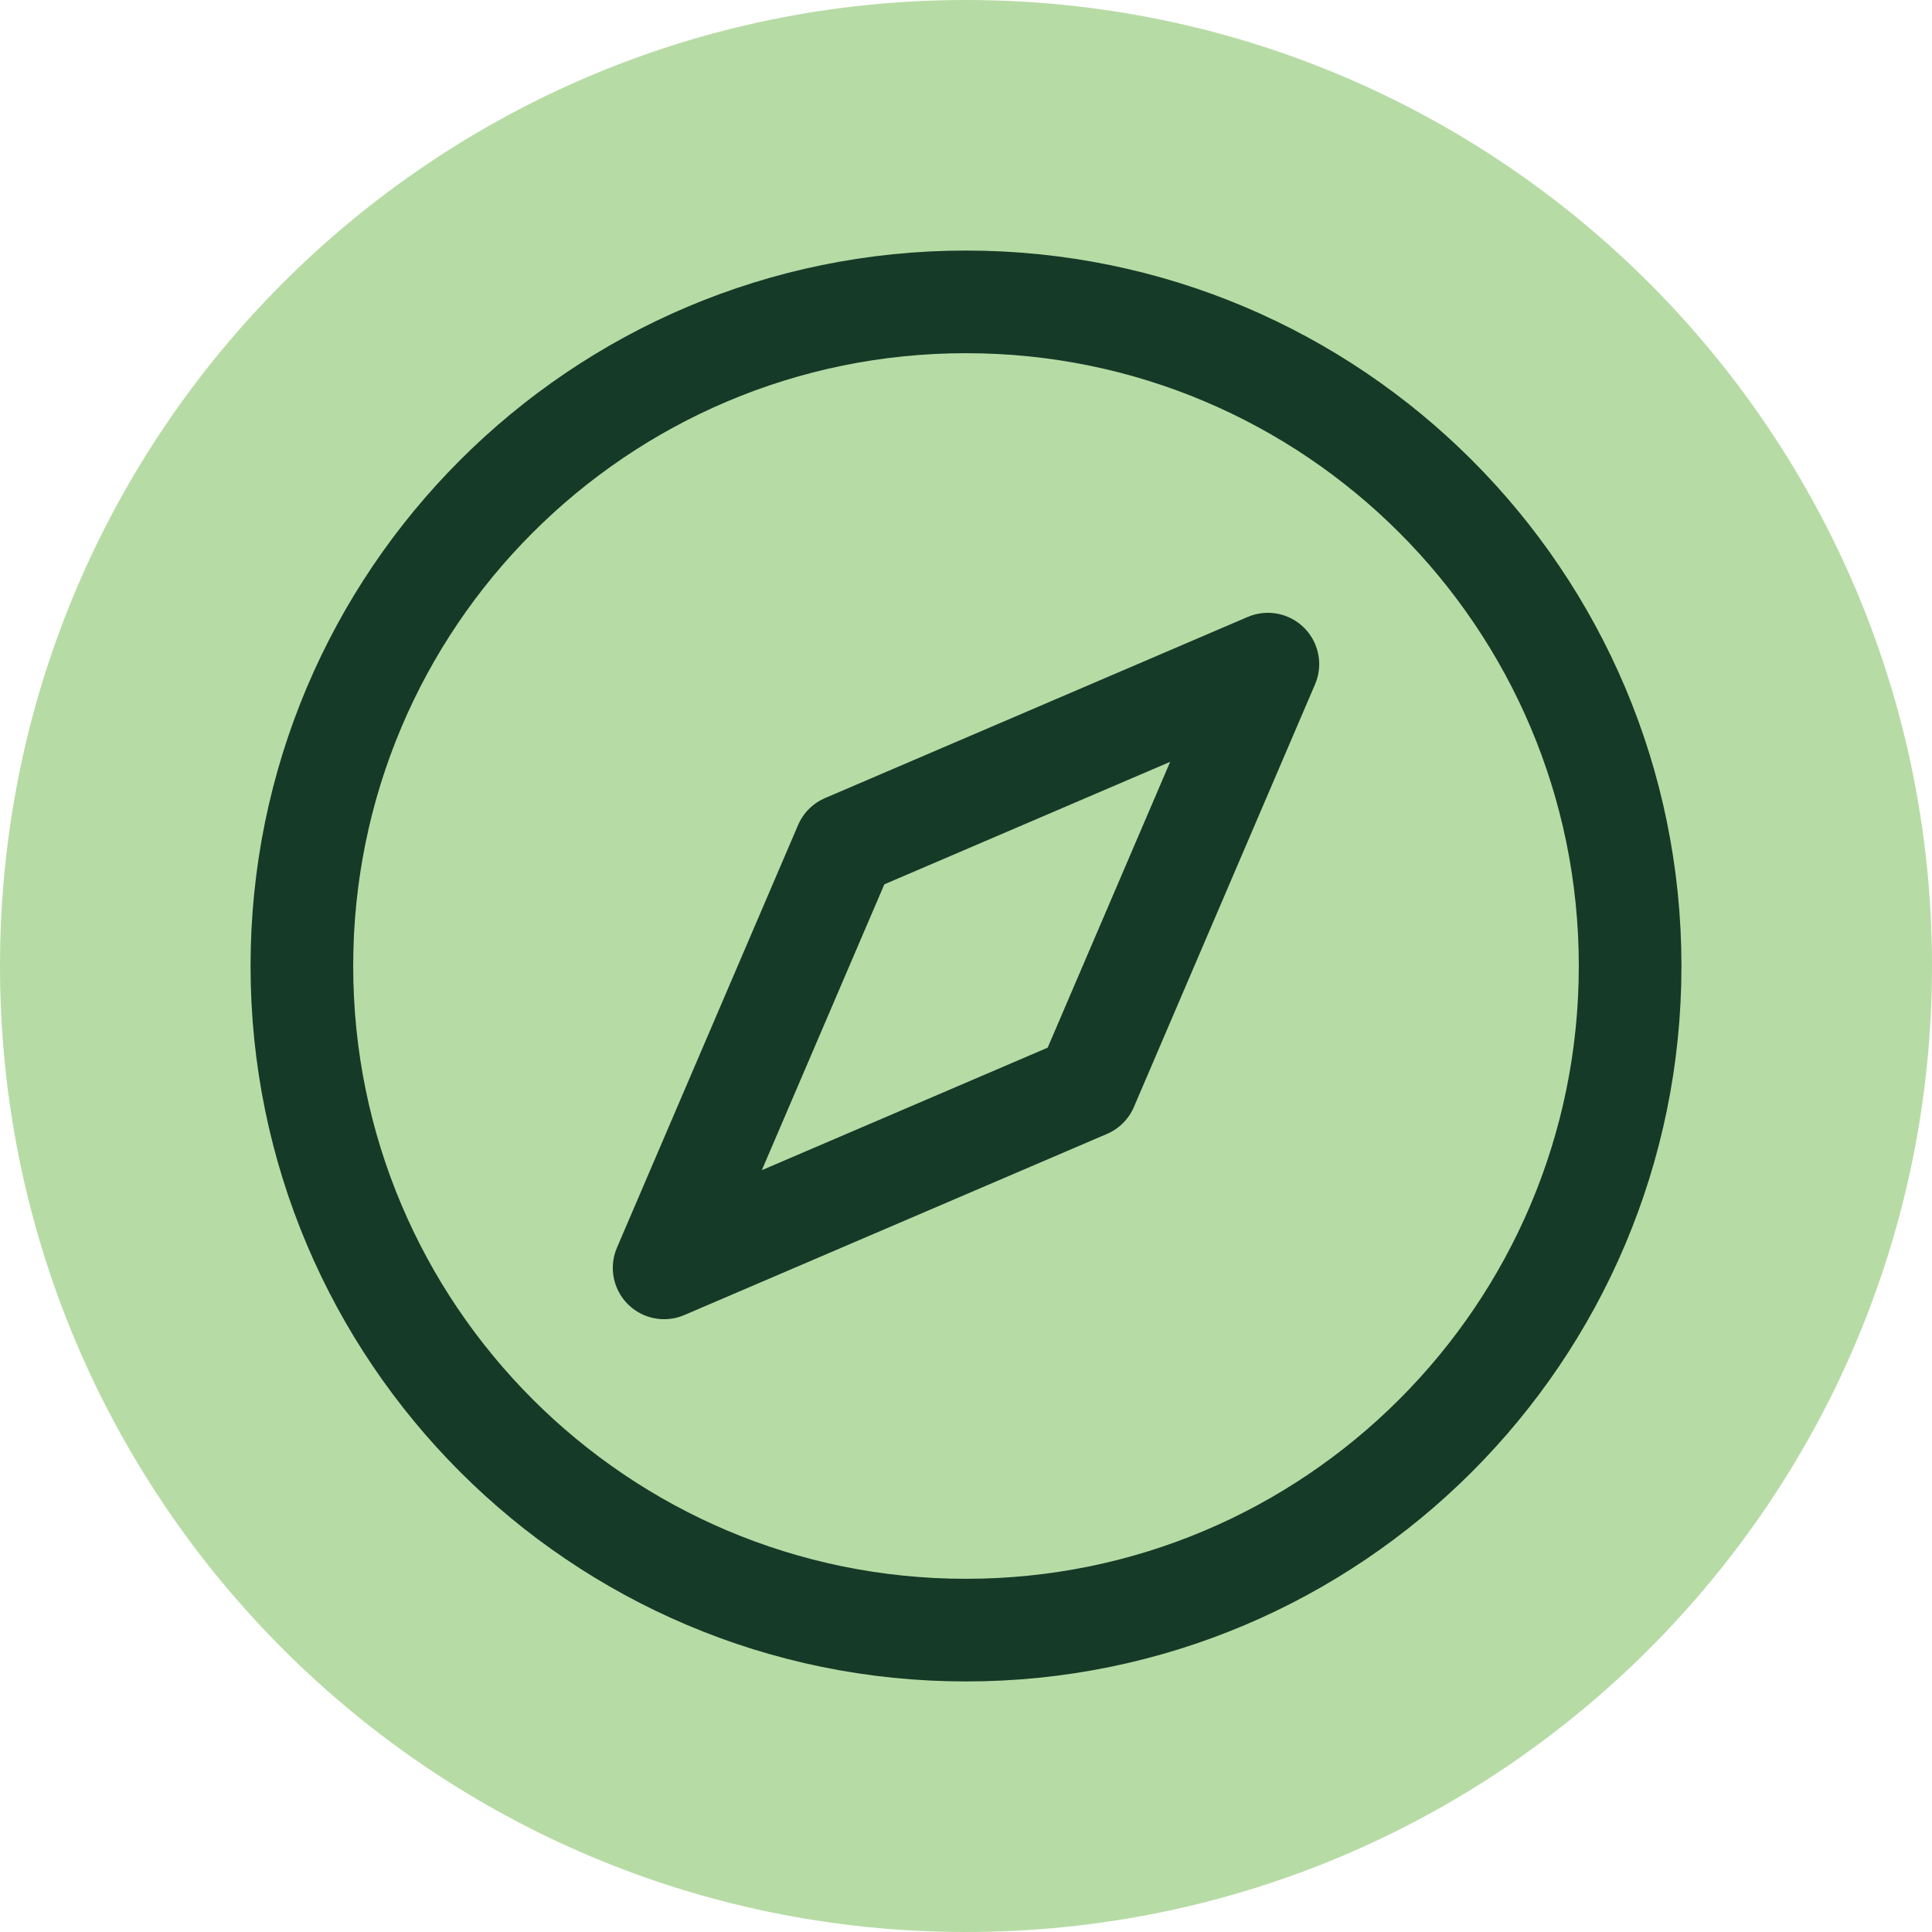
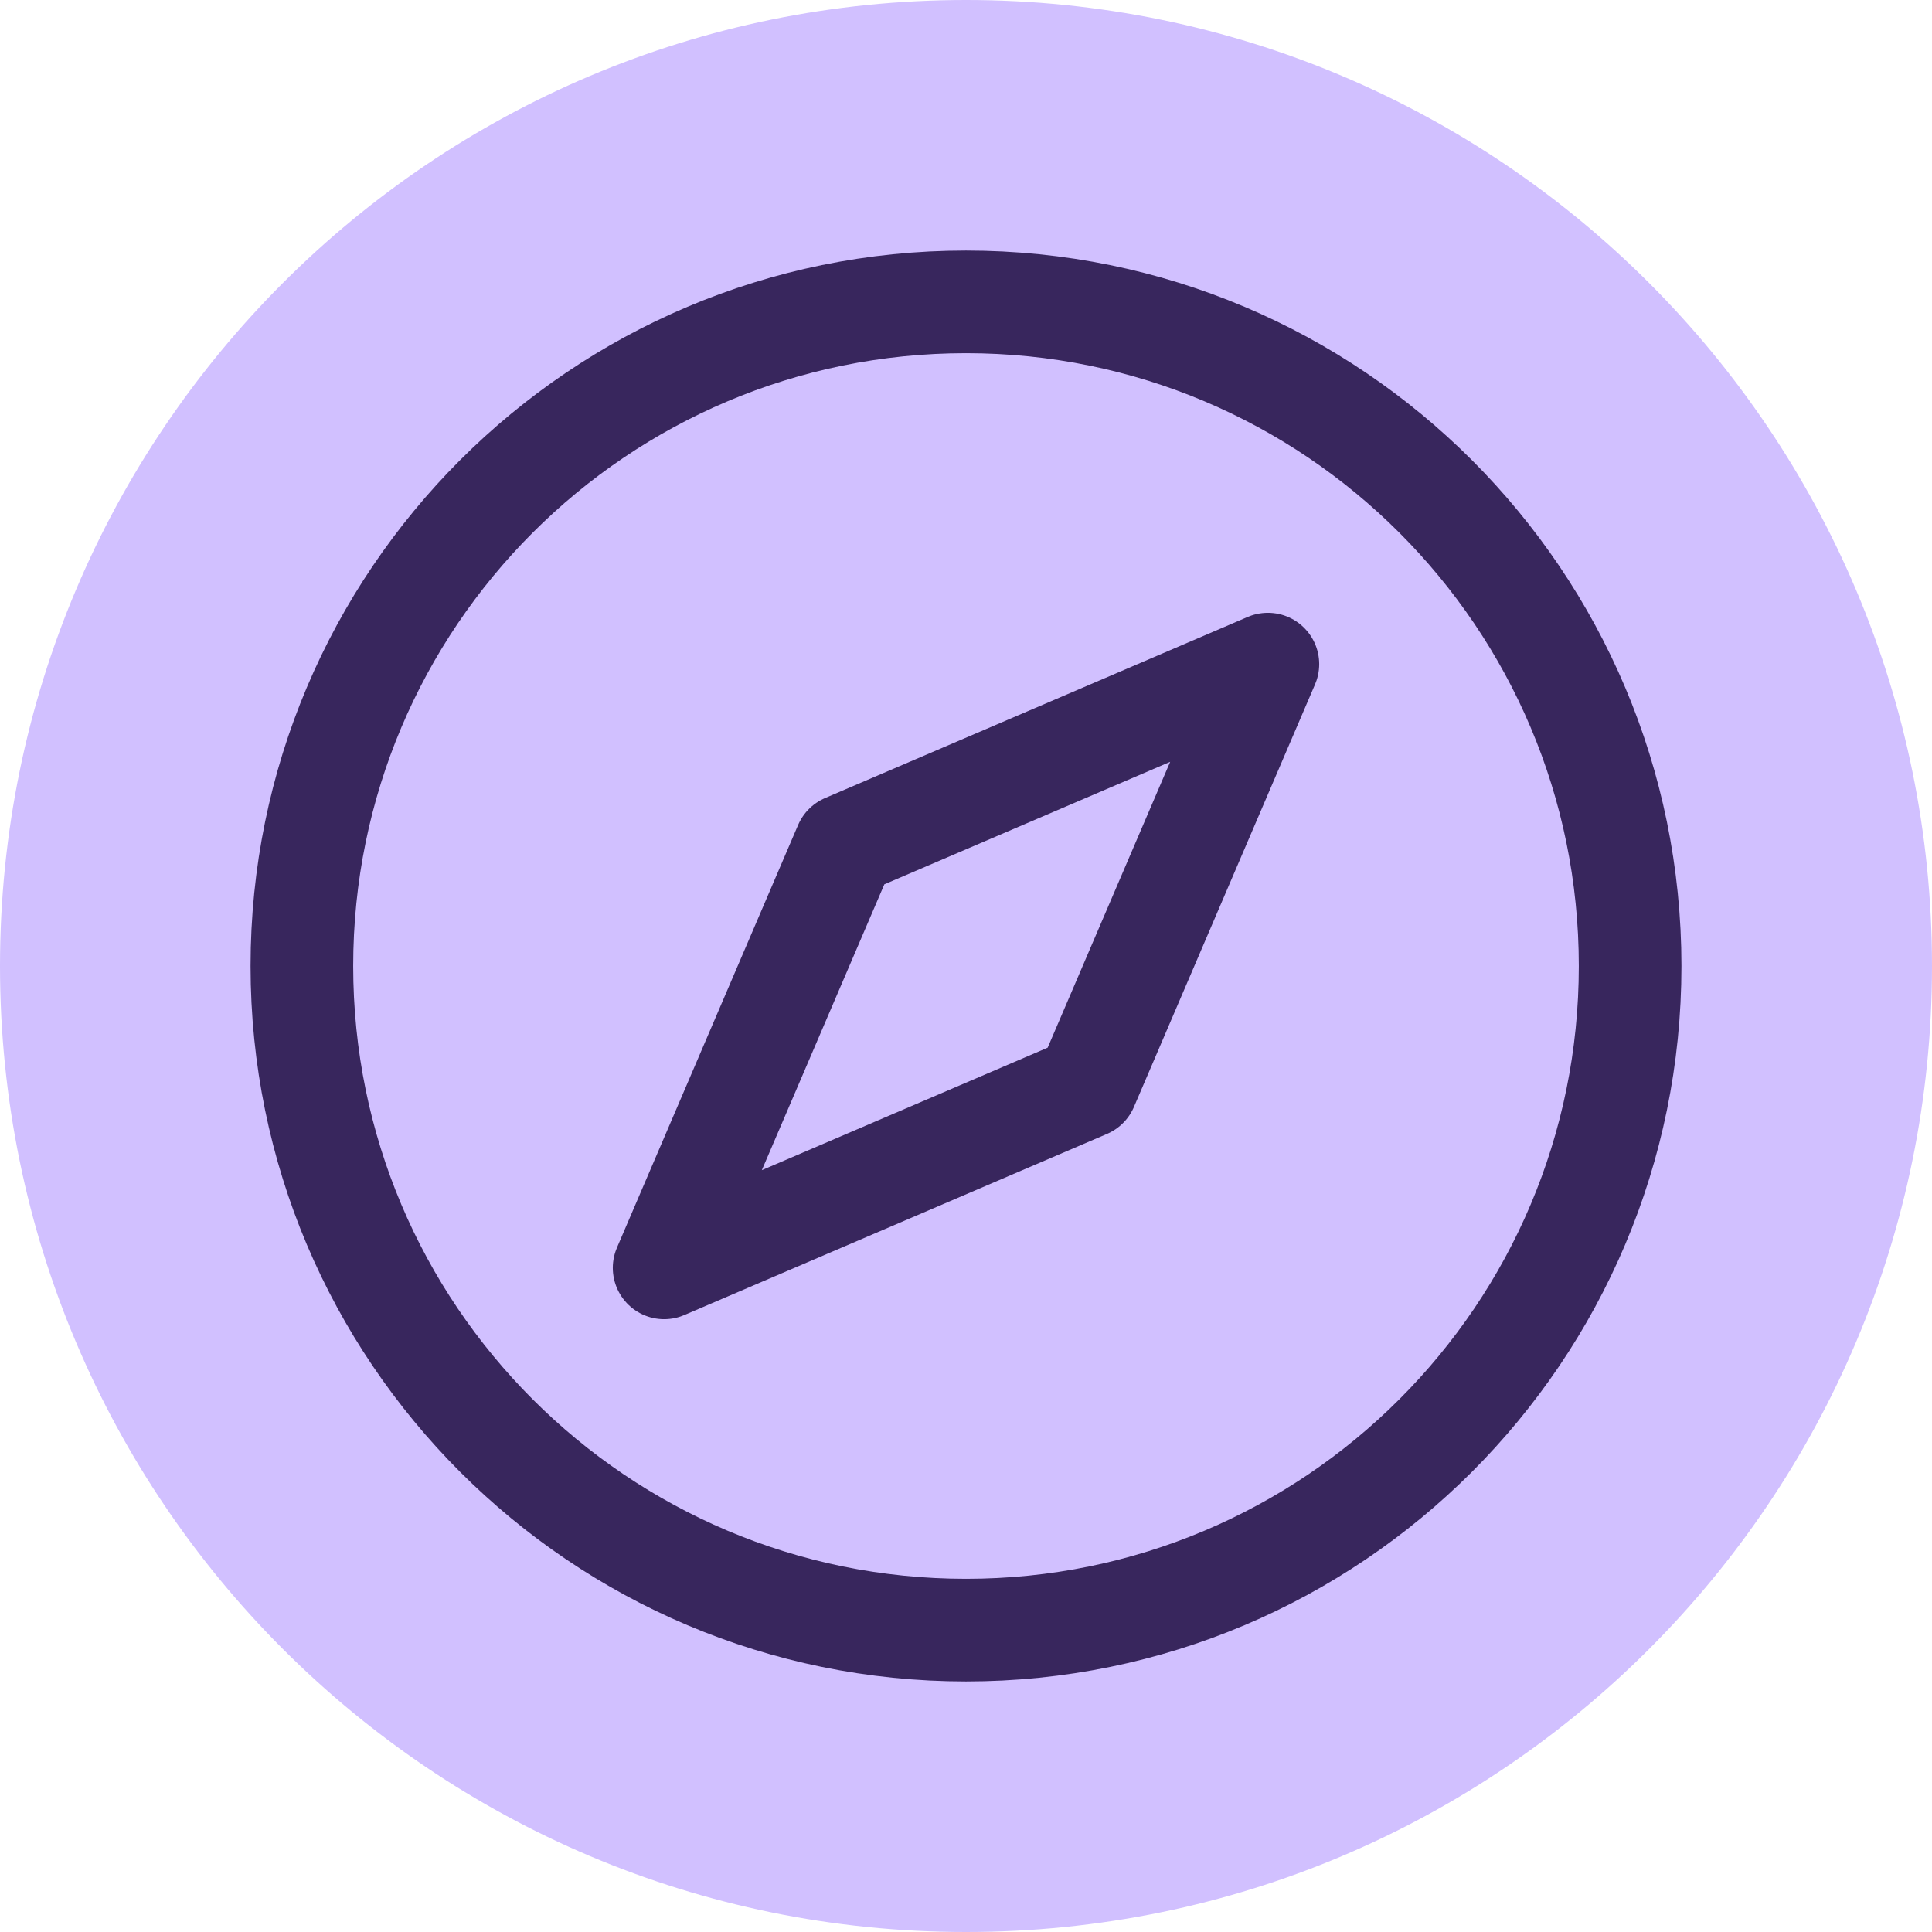
<svg xmlns="http://www.w3.org/2000/svg" viewBox="0 0 32 32">
-   <circle cx="16" cy="16" r="16" fill="#b7dba5" />
-   <g fill="none" stroke="#153a27" stroke-width="1.7" stroke-linecap="round" stroke-linejoin="round">
+   <circle cx="16" cy="16" r="16" fill="#d1c0ff" />
+   <g fill="none" stroke="#38265d" stroke-width="1.7" stroke-linecap="round" stroke-linejoin="round">
    <circle cx="16" cy="16" r="11" />
    <path d="m21 11-3 7-7 3 3-7 7-3Z" />
  </g>
</svg>
